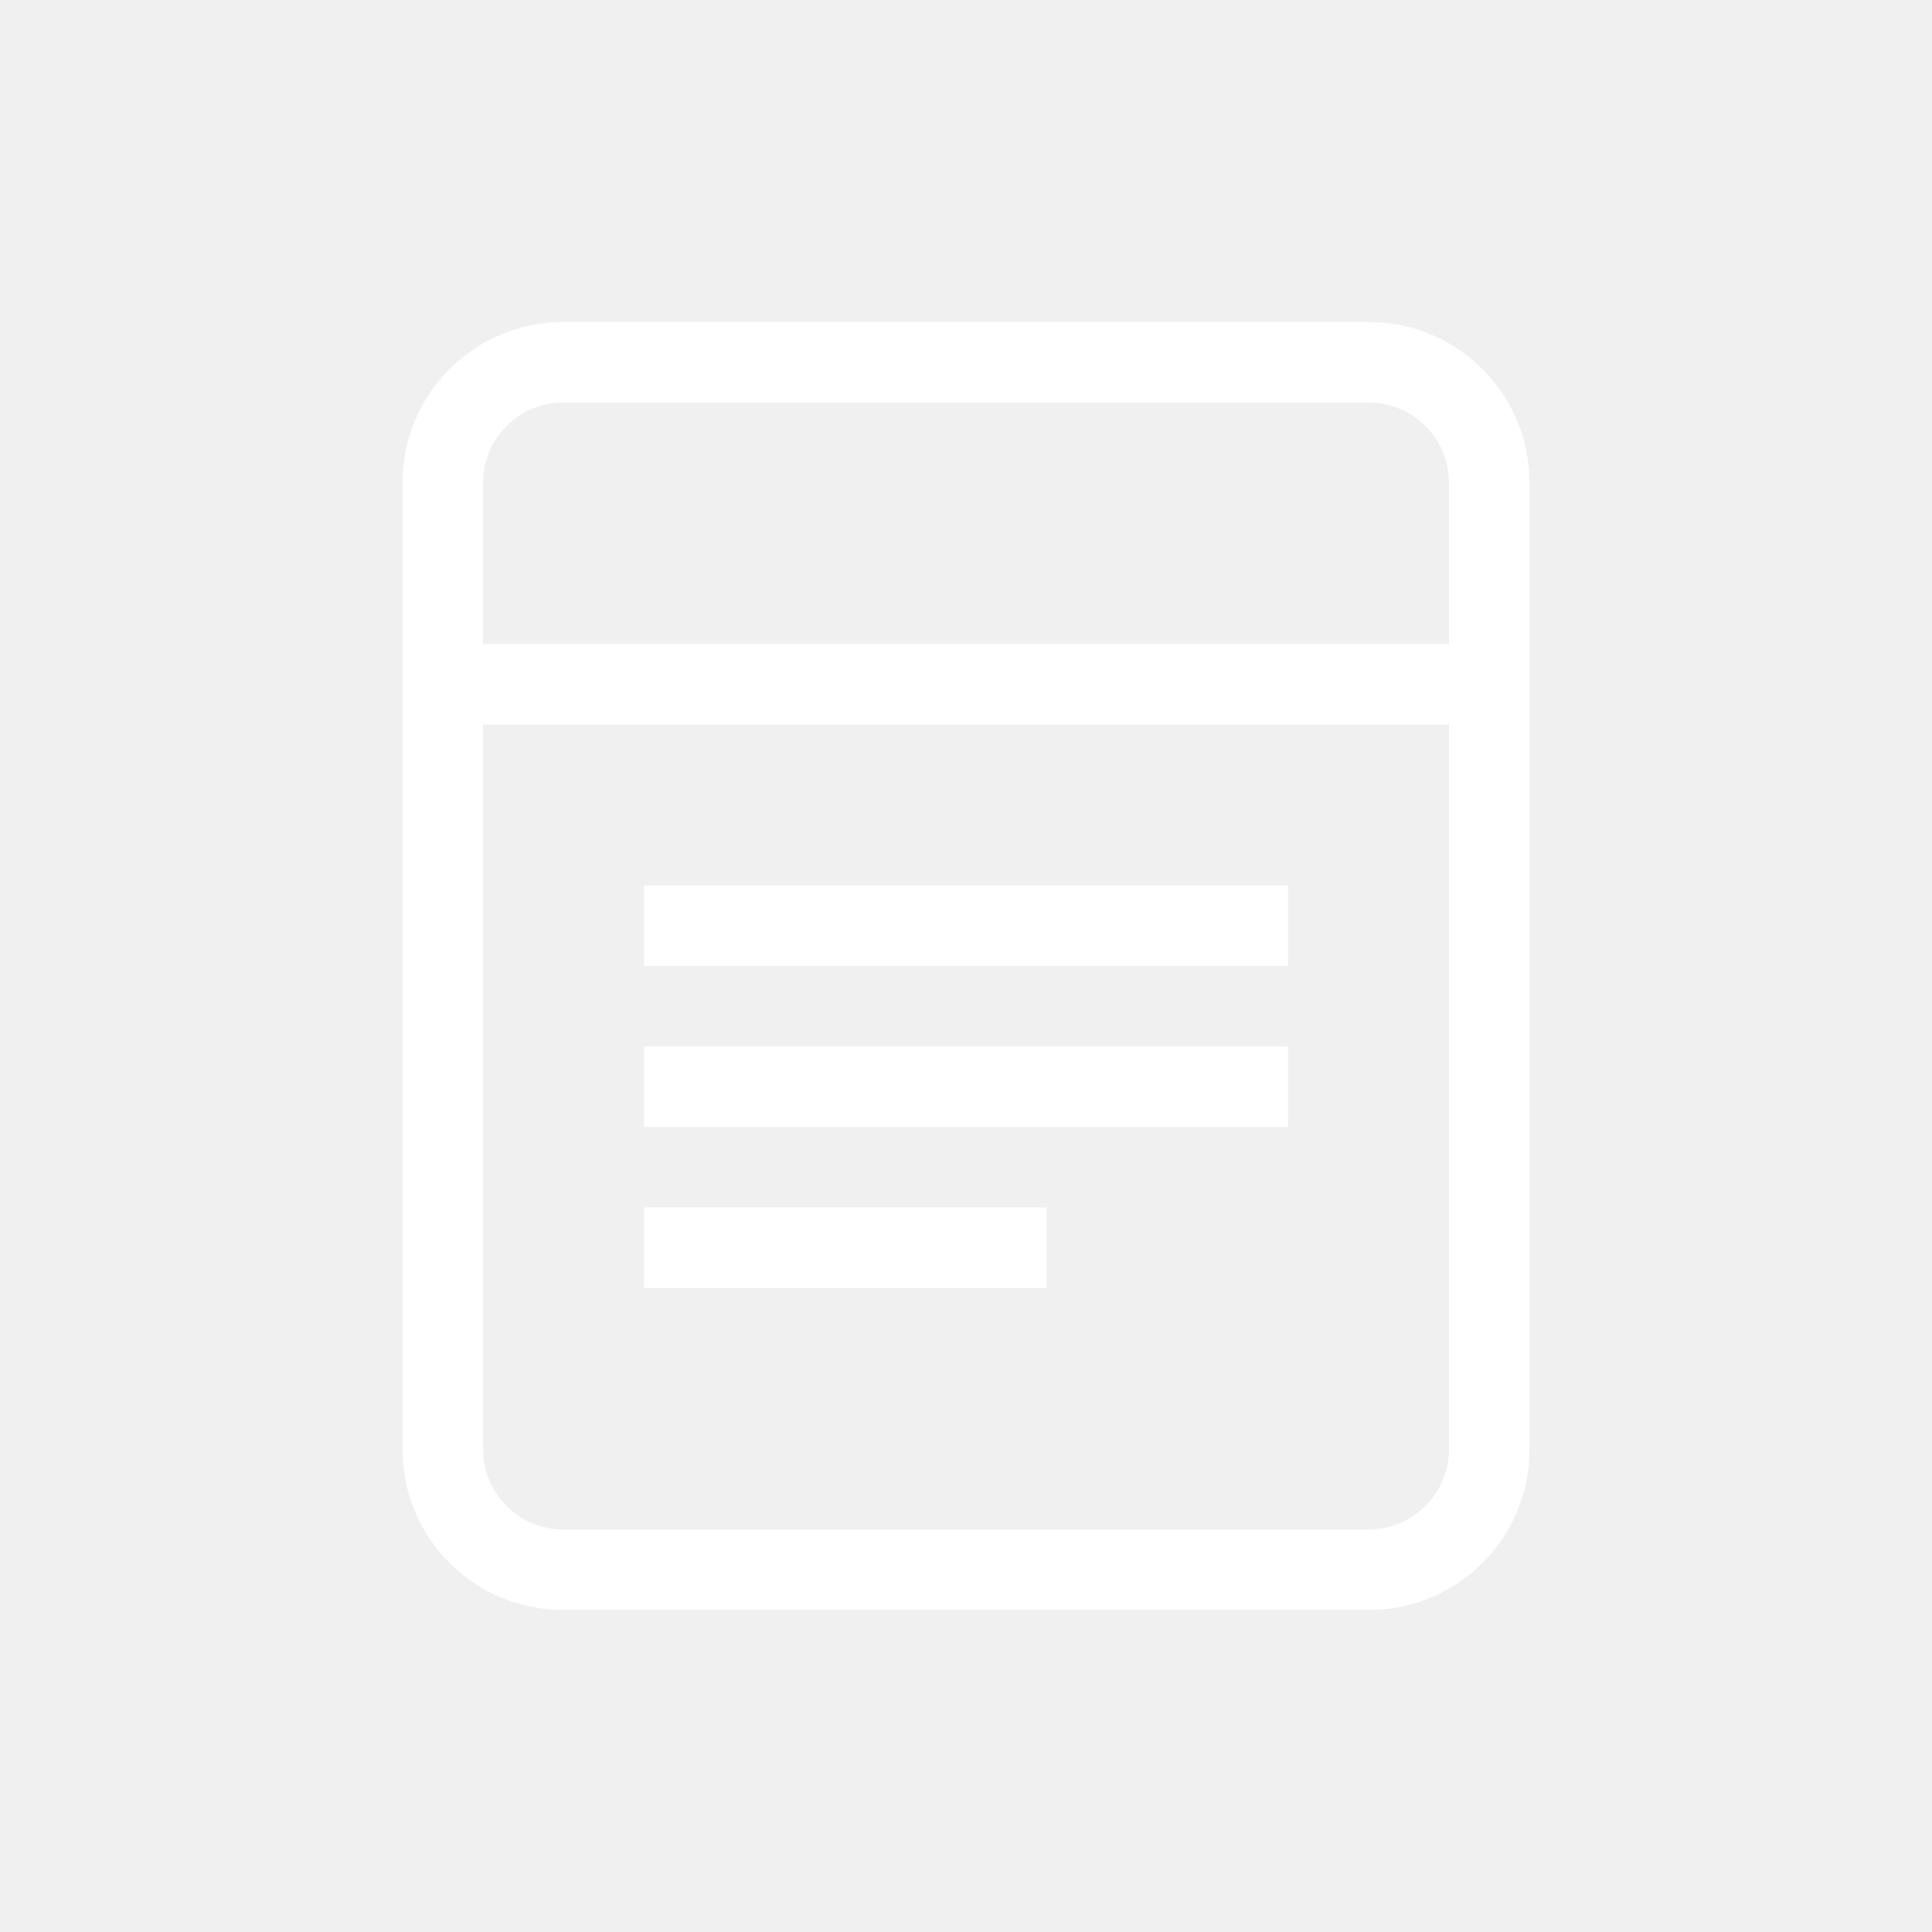
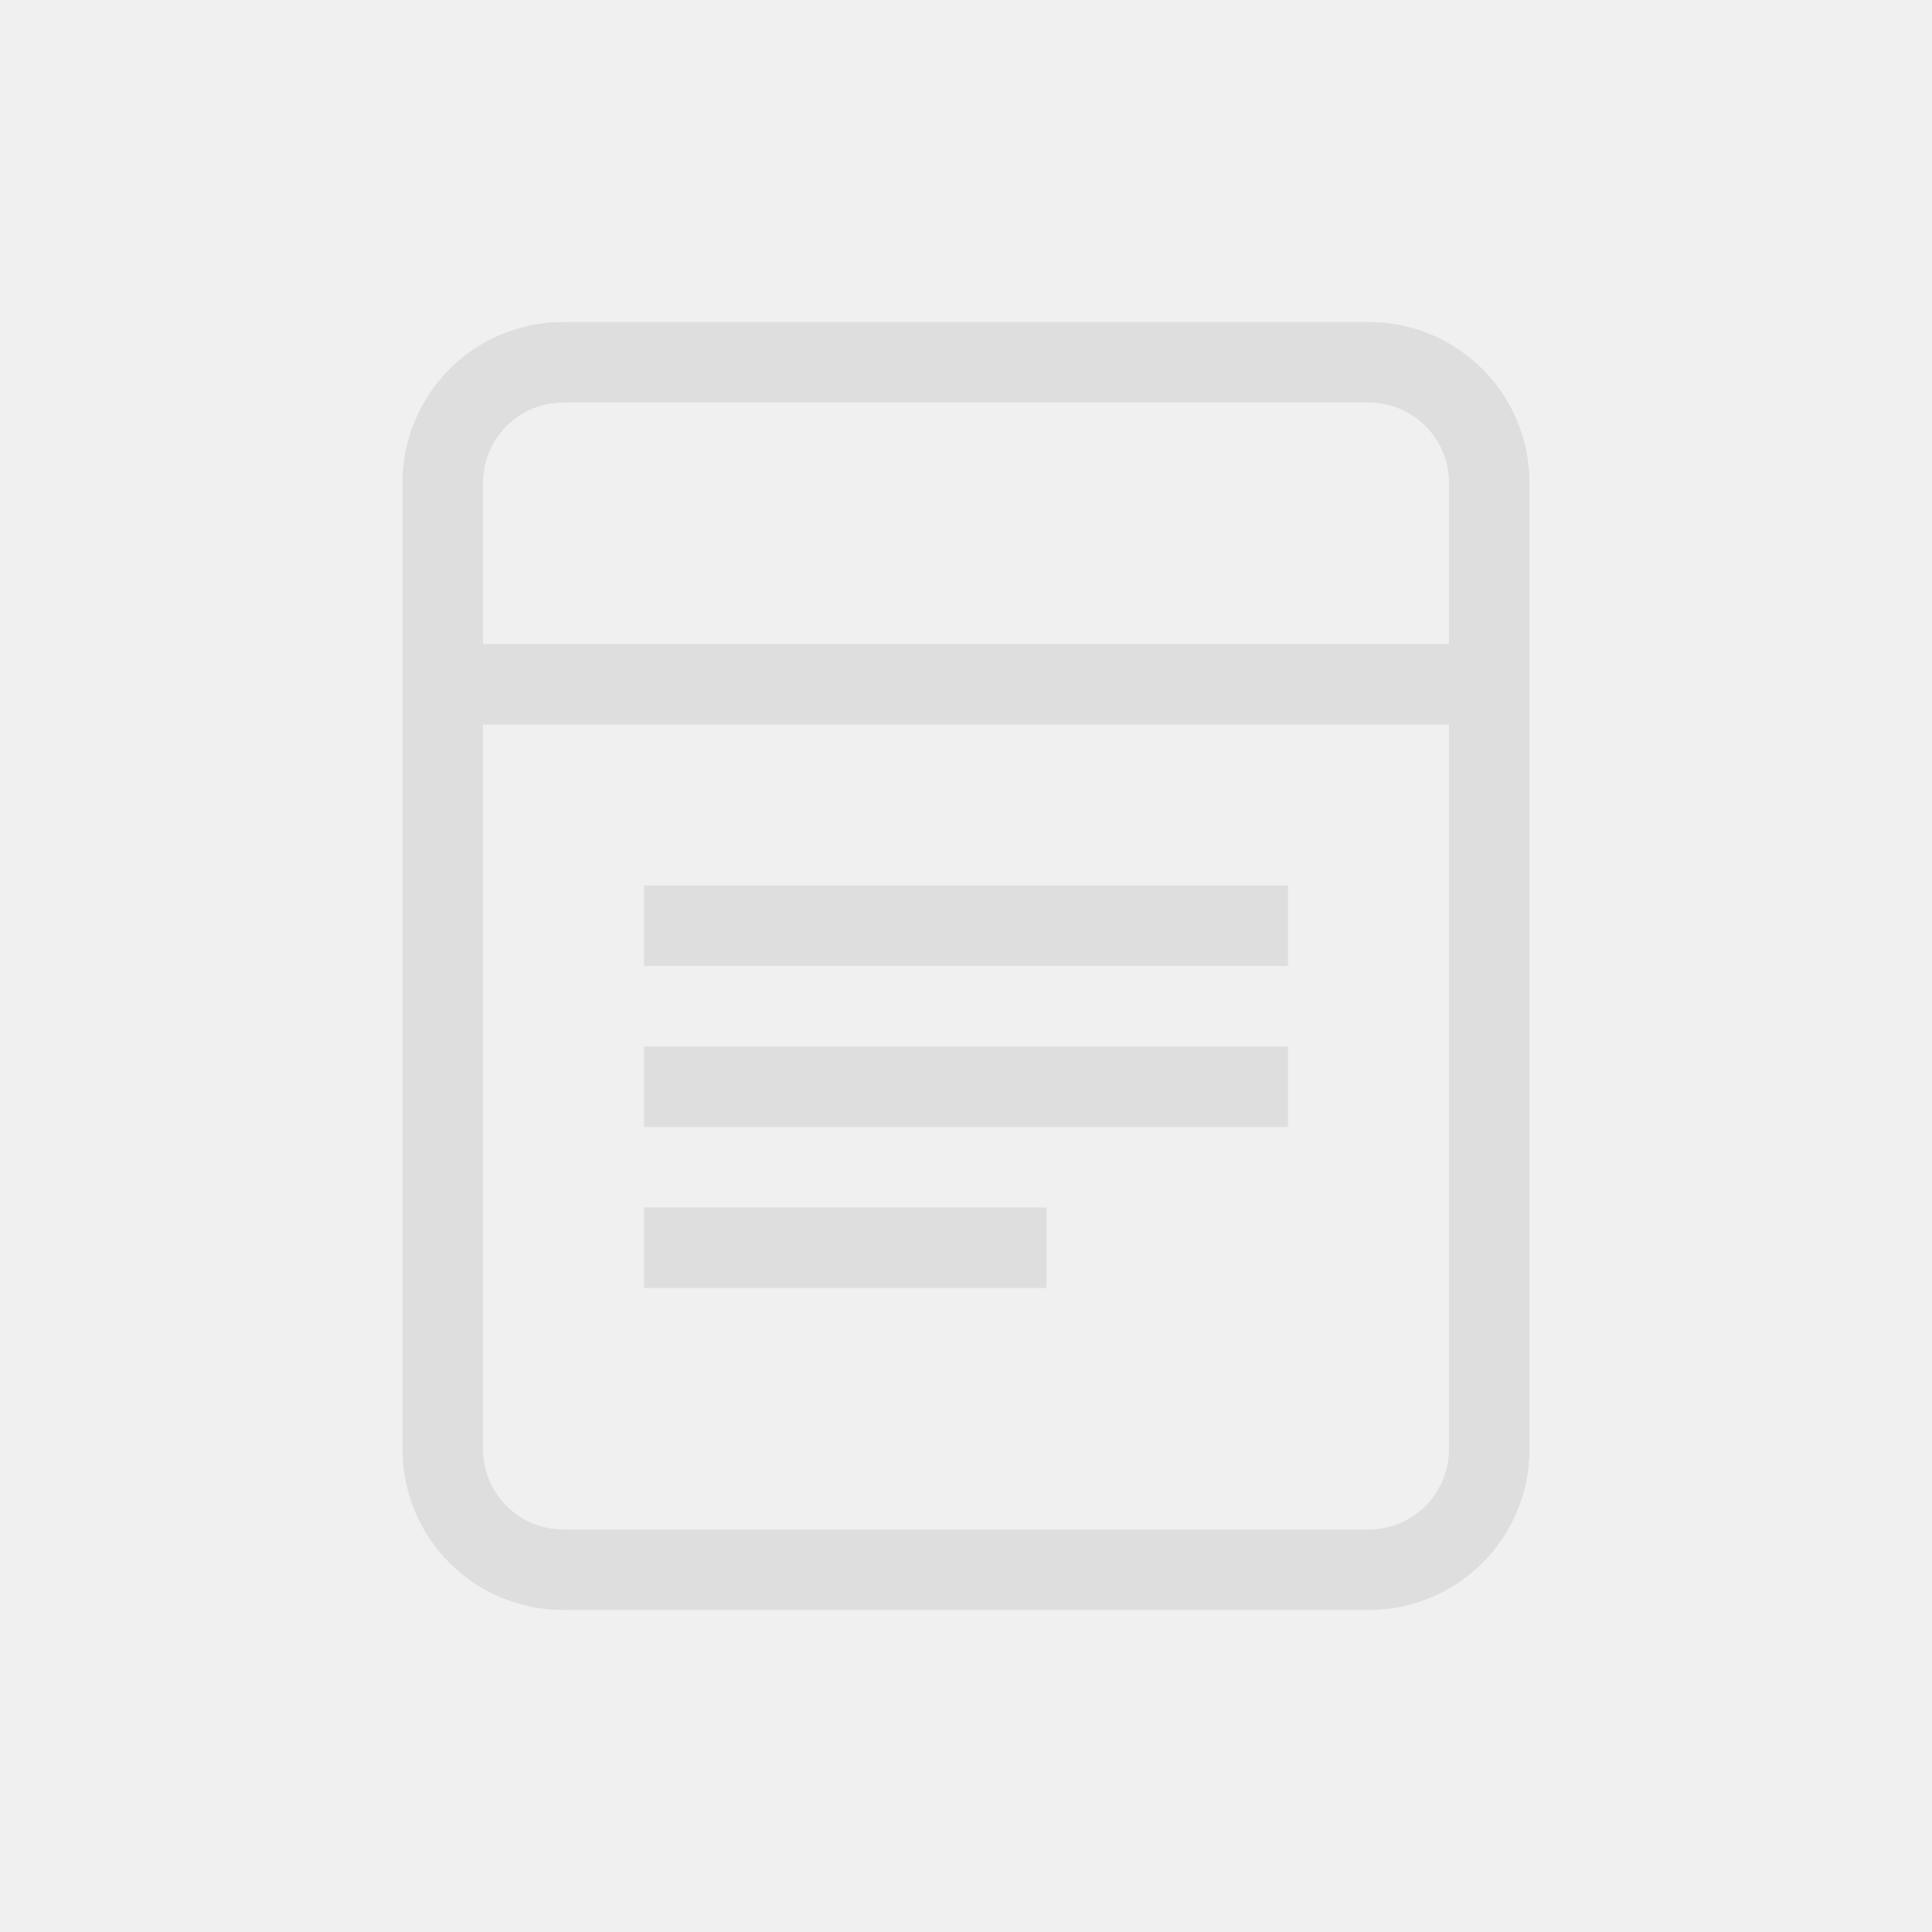
<svg xmlns="http://www.w3.org/2000/svg" width="24" height="24" version="1.1">
  <defs>
-     <style id="current-color-scheme" type="text/css">.ColorScheme-Text { color:#ffffff; } .ColorScheme-Highlight { color:#4285f4; }</style>
+     <style id="current-color-scheme" type="text/css">.ColorScheme-Text { color:#dedede; } .ColorScheme-Highlight { color:#4285f4; }</style>
  </defs>
-   <g transform="translate(1,1)" fill="#ffffff" stroke-linecap="round" stroke-linejoin="round">
+   <g transform="translate(1,1)" fill="#dedede" stroke-linecap="round" stroke-linejoin="round">
    <rect x="5" y="7" width="12" height="1" stroke-width="1.414" style="paint-order:stroke markers fill" />
    <rect x="7" y="12" width="8" height="1" stroke-width="1.155" style="paint-order:stroke markers fill" />
    <rect x="7" y="14" width="5" height="1" stroke-width=".913" style="paint-order:stroke markers fill" />
    <rect x="7" y="10" width="8" height="1" stroke-width="1.155" style="paint-order:stroke markers fill" />
    <path d="m6 3c-1.108 0-2 0.892-2 2v12c0 1.108 0.892 2 2 2h10c1.108 0 2-0.892 2-2v-12c0-1.108-0.892-2-2-2zm0 1h10c0.554 0 1 0.446 1 1v12c0 0.554-0.446 1-1 1h-10c-0.554 0-1-0.446-1-1v-12c0-0.554 0.446-1 1-1z" style="paint-order:stroke markers fill" />
  </g>
</svg>
